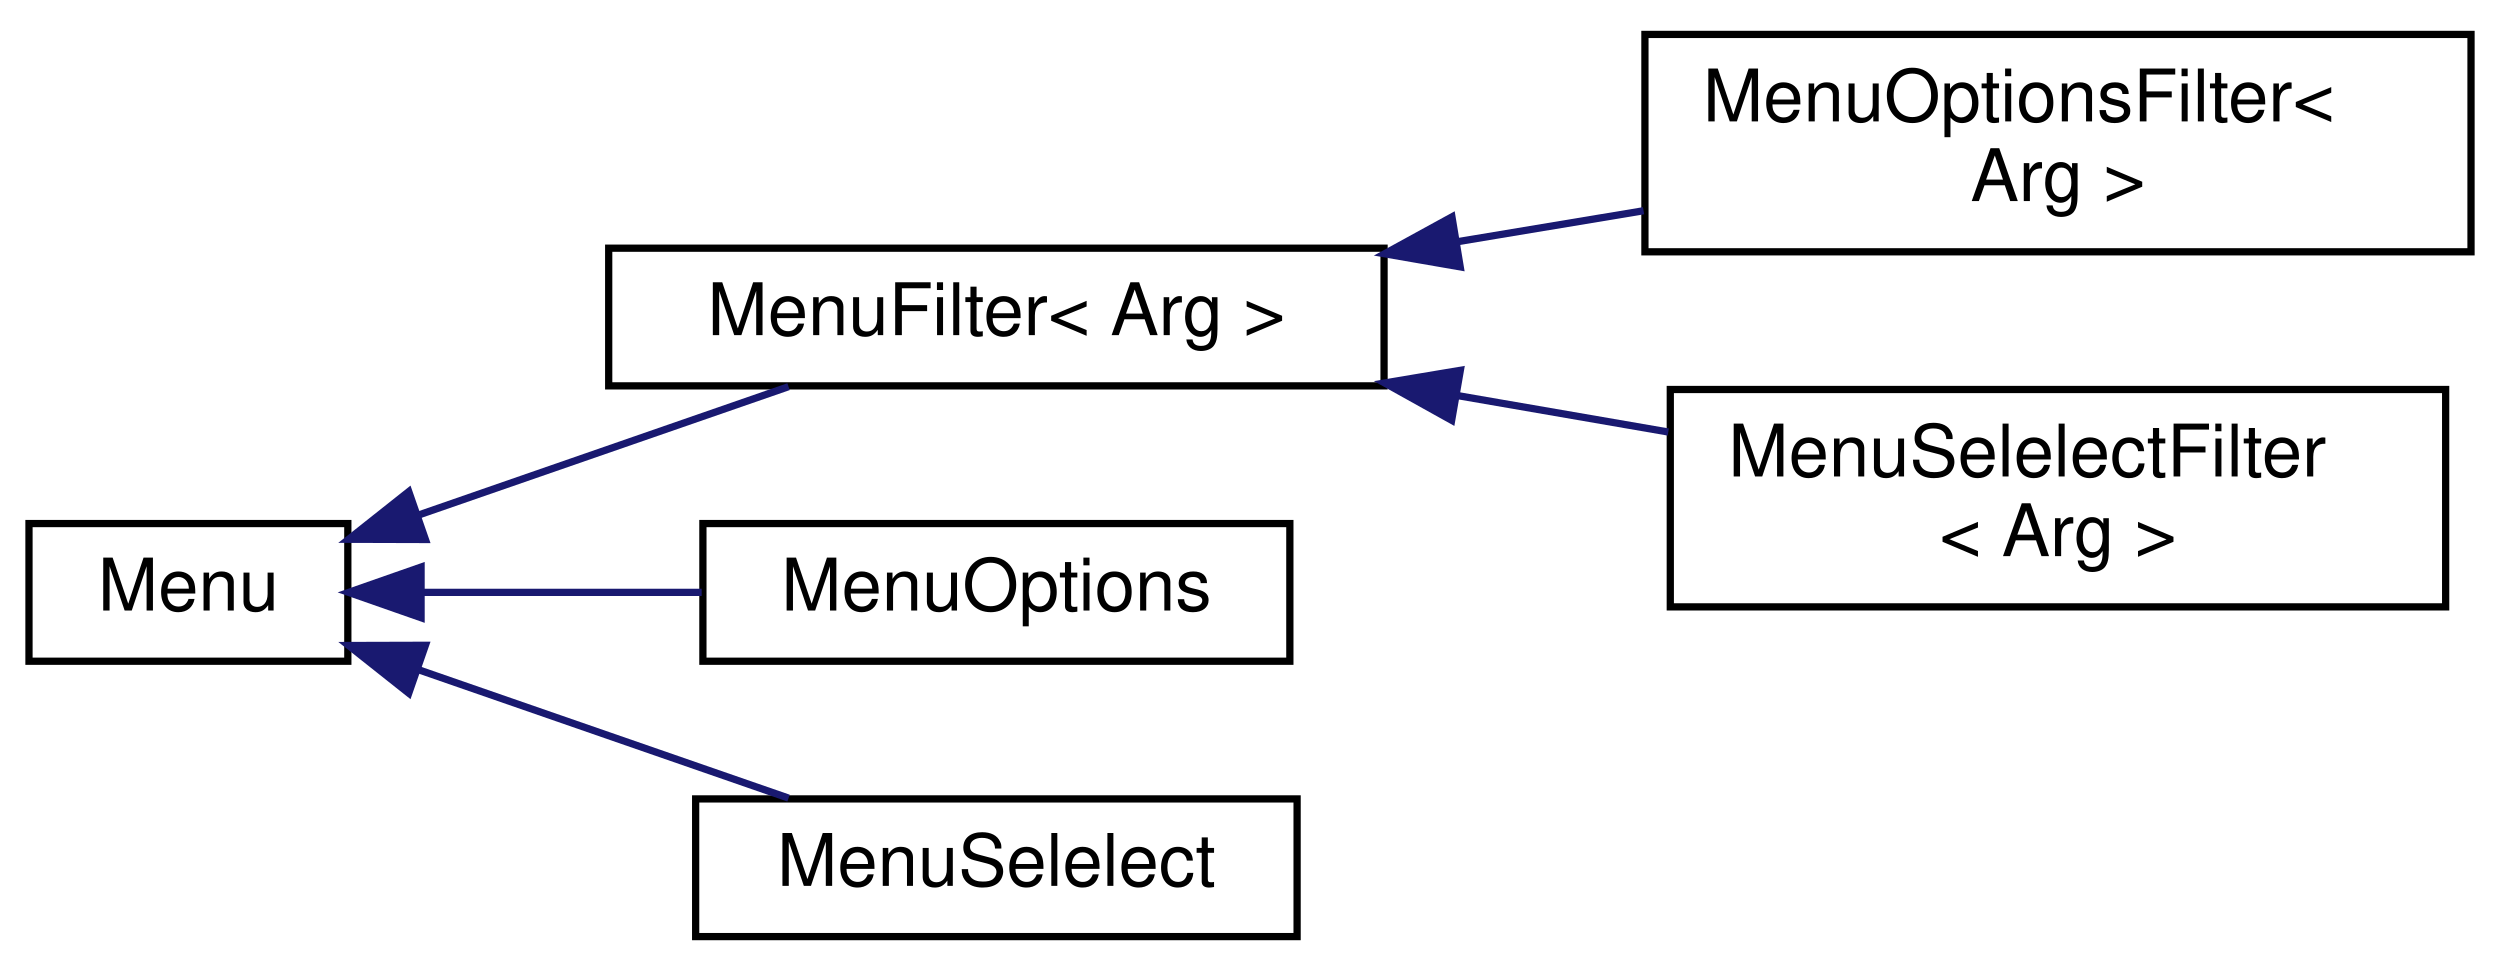
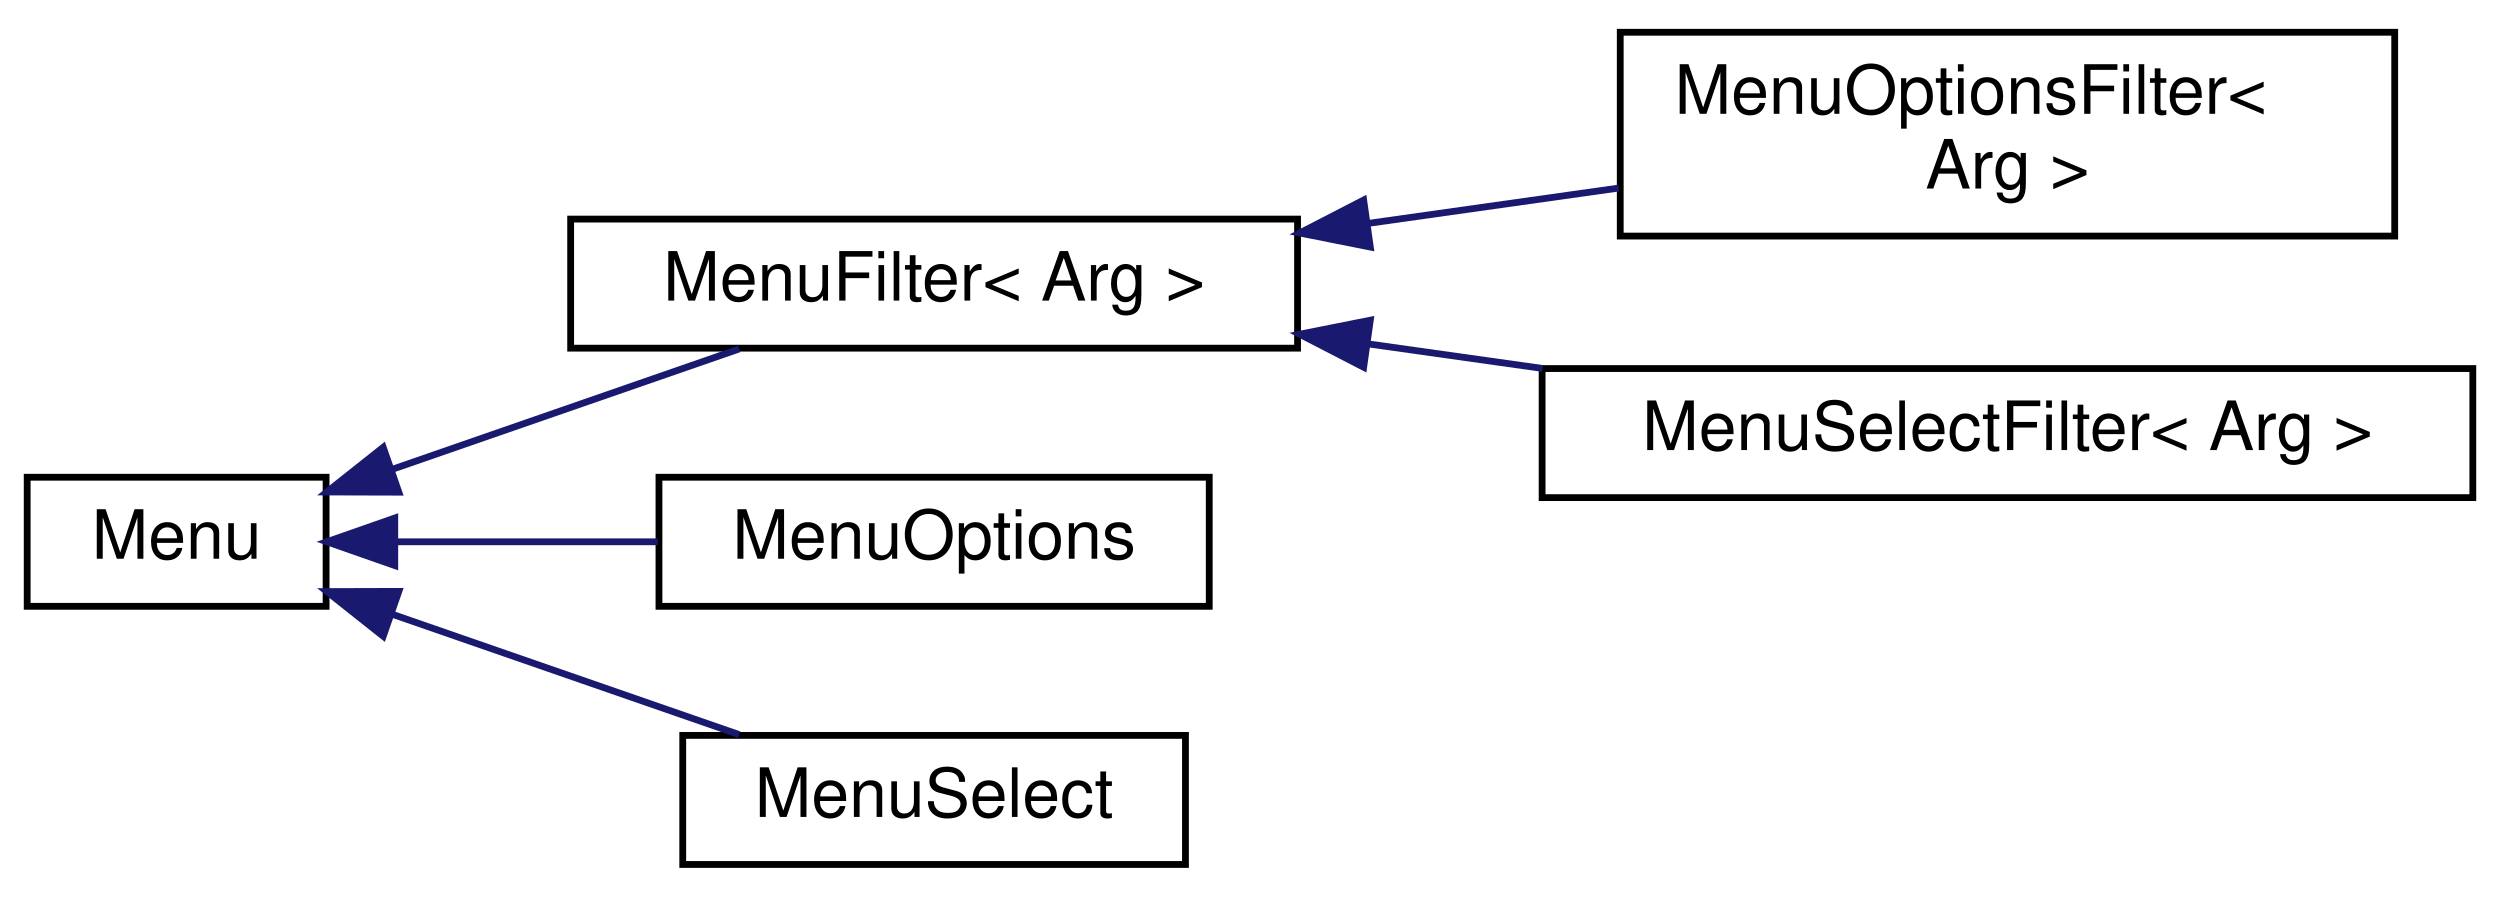
- <svg xmlns="http://www.w3.org/2000/svg" xmlns:xlink="http://www.w3.org/1999/xlink" width="345pt" height="134pt" viewBox="0.00 0.00 345.00 133.50">
-   <g id="graph0" class="graph" transform="scale(1 1) rotate(0) translate(4 129.5)">
+ <svg xmlns="http://www.w3.org/2000/svg" xmlns:xlink="http://www.w3.org/1999/xlink" width="368pt" height="132pt" viewBox="0.00 0.00 368.00 131.50">
+   <g id="graph0" class="graph" transform="scale(1 1) rotate(0) translate(4 127.5)">
    <g id="node1" class="node">
      <g id="a_node1">
        <a xlink:href="classMenu.html" target="_top" xlink:title=" ">
          <polygon fill="none" stroke="black" points="0,-38.5 0,-57.5 44,-57.5 44,-38.5 0,-38.5" />
          <text text-anchor="middle" x="22" y="-45.5" font-family="Helvetica,sans-Serif" font-size="10.00">Menu</text>
        </a>
      </g>
    </g>
    <g id="node2" class="node">
      <g id="a_node2">
        <a xlink:href="classMenuFilter.html" target="_top" xlink:title=" ">
          <polygon fill="none" stroke="black" points="80,-76.5 80,-95.5 187,-95.5 187,-76.5 80,-76.5" />
          <text text-anchor="middle" x="133.5" y="-83.5" font-family="Helvetica,sans-Serif" font-size="10.00">MenuFilter&lt; Arg &gt;</text>
        </a>
      </g>
    </g>
    <g id="edge1" class="edge">
      <path fill="none" stroke="midnightblue" d="M53.6,-58.62C69.67,-64.2 89.2,-70.97 104.82,-76.39" />
      <polygon fill="midnightblue" stroke="midnightblue" points="54.71,-55.3 44.11,-55.33 52.41,-61.91 54.71,-55.3" />
    </g>
    <g id="node5" class="node">
      <g id="a_node5">
        <a xlink:href="classMenuOptions.html" target="_top" xlink:title=" ">
          <polygon fill="none" stroke="black" points="93,-38.5 93,-57.5 174,-57.5 174,-38.5 93,-38.5" />
          <text text-anchor="middle" x="133.5" y="-45.5" font-family="Helvetica,sans-Serif" font-size="10.00">MenuOptions</text>
        </a>
      </g>
    </g>
    <g id="edge4" class="edge">
      <path fill="none" stroke="midnightblue" d="M54.13,-48C66.17,-48 80.09,-48 92.83,-48" />
      <polygon fill="midnightblue" stroke="midnightblue" points="54.11,-44.5 44.11,-48 54.11,-51.5 54.11,-44.5" />
    </g>
    <g id="node6" class="node">
      <g id="a_node6">
-         <a xlink:href="classMenuSelelect.html" target="_top" xlink:title=" ">
-           <polygon fill="none" stroke="black" points="92,-0.5 92,-19.5 175,-19.5 175,-0.5 92,-0.5" />
-           <text text-anchor="middle" x="133.5" y="-7.5" font-family="Helvetica,sans-Serif" font-size="10.00">MenuSelelect</text>
+         <a xlink:href="classMenuSelect.html" target="_top" xlink:title=" ">
+           <polygon fill="none" stroke="black" points="96.5,-0.5 96.5,-19.5 170.5,-19.5 170.5,-0.5 96.5,-0.5" />
+           <text text-anchor="middle" x="133.5" y="-7.5" font-family="Helvetica,sans-Serif" font-size="10.00">MenuSelect</text>
        </a>
      </g>
    </g>
    <g id="edge5" class="edge">
      <path fill="none" stroke="midnightblue" d="M53.6,-37.38C69.67,-31.8 89.2,-25.03 104.82,-19.61" />
      <polygon fill="midnightblue" stroke="midnightblue" points="52.41,-34.09 44.11,-40.67 54.71,-40.7 52.41,-34.09" />
    </g>
    <g id="node3" class="node">
      <g id="a_node3">
        <a xlink:href="classMenuOptionsFilter.html" target="_top" xlink:title=" ">
-           <polygon fill="none" stroke="black" points="223,-95 223,-125 337,-125 337,-95 223,-95" />
-           <text text-anchor="start" x="231" y="-113" font-family="Helvetica,sans-Serif" font-size="10.00">MenuOptionsFilter&lt;</text>
-           <text text-anchor="middle" x="280" y="-102" font-family="Helvetica,sans-Serif" font-size="10.00"> Arg &gt;</text>
+           <polygon fill="none" stroke="black" points="234.5,-93 234.5,-123 348.5,-123 348.5,-93 234.5,-93" />
+           <text text-anchor="start" x="242.5" y="-111" font-family="Helvetica,sans-Serif" font-size="10.00">MenuOptionsFilter&lt;</text>
+           <text text-anchor="middle" x="291.5" y="-100" font-family="Helvetica,sans-Serif" font-size="10.00"> Arg &gt;</text>
        </a>
      </g>
    </g>
    <g id="edge2" class="edge">
-       <path fill="none" stroke="midnightblue" d="M197.03,-96.38C205.6,-97.81 214.36,-99.26 222.81,-100.67" />
-       <polygon fill="midnightblue" stroke="midnightblue" points="197.51,-92.92 187.08,-94.73 196.37,-99.82 197.51,-92.92" />
+       <path fill="none" stroke="midnightblue" d="M197.41,-94.87C209.6,-96.59 222.31,-98.38 234.27,-100.07" />
+       <polygon fill="midnightblue" stroke="midnightblue" points="197.71,-91.38 187.31,-93.45 196.73,-98.31 197.71,-91.38" />
    </g>
    <g id="node4" class="node">
      <g id="a_node4">
-         <a xlink:href="classMenuSelelectFilter.html" target="_top" xlink:title=" ">
-           <polygon fill="none" stroke="black" points="226.5,-46 226.5,-76 333.5,-76 333.5,-46 226.5,-46" />
-           <text text-anchor="start" x="234.5" y="-64" font-family="Helvetica,sans-Serif" font-size="10.00">MenuSelelectFilter</text>
-           <text text-anchor="middle" x="280" y="-53" font-family="Helvetica,sans-Serif" font-size="10.00">&lt; Arg &gt;</text>
+         <a xlink:href="classMenuSelectFilter.html" target="_top" xlink:title=" ">
+           <polygon fill="none" stroke="black" points="223,-54.5 223,-73.5 360,-73.5 360,-54.5 223,-54.5" />
+           <text text-anchor="middle" x="291.5" y="-61.5" font-family="Helvetica,sans-Serif" font-size="10.00">MenuSelectFilter&lt; Arg &gt;</text>
        </a>
      </g>
    </g>
    <g id="edge3" class="edge">
-       <path fill="none" stroke="midnightblue" d="M197.08,-75.17C206.8,-73.49 216.75,-71.77 226.22,-70.13" />
-       <polygon fill="midnightblue" stroke="midnightblue" points="196.33,-71.75 187.08,-76.9 197.53,-78.65 196.33,-71.75" />
+       <path fill="none" stroke="midnightblue" d="M197.46,-77.12C205.89,-75.93 214.57,-74.71 223.08,-73.51" />
+       <polygon fill="midnightblue" stroke="midnightblue" points="196.73,-73.69 187.31,-78.55 197.71,-80.62 196.73,-73.69" />
    </g>
  </g>
</svg>
